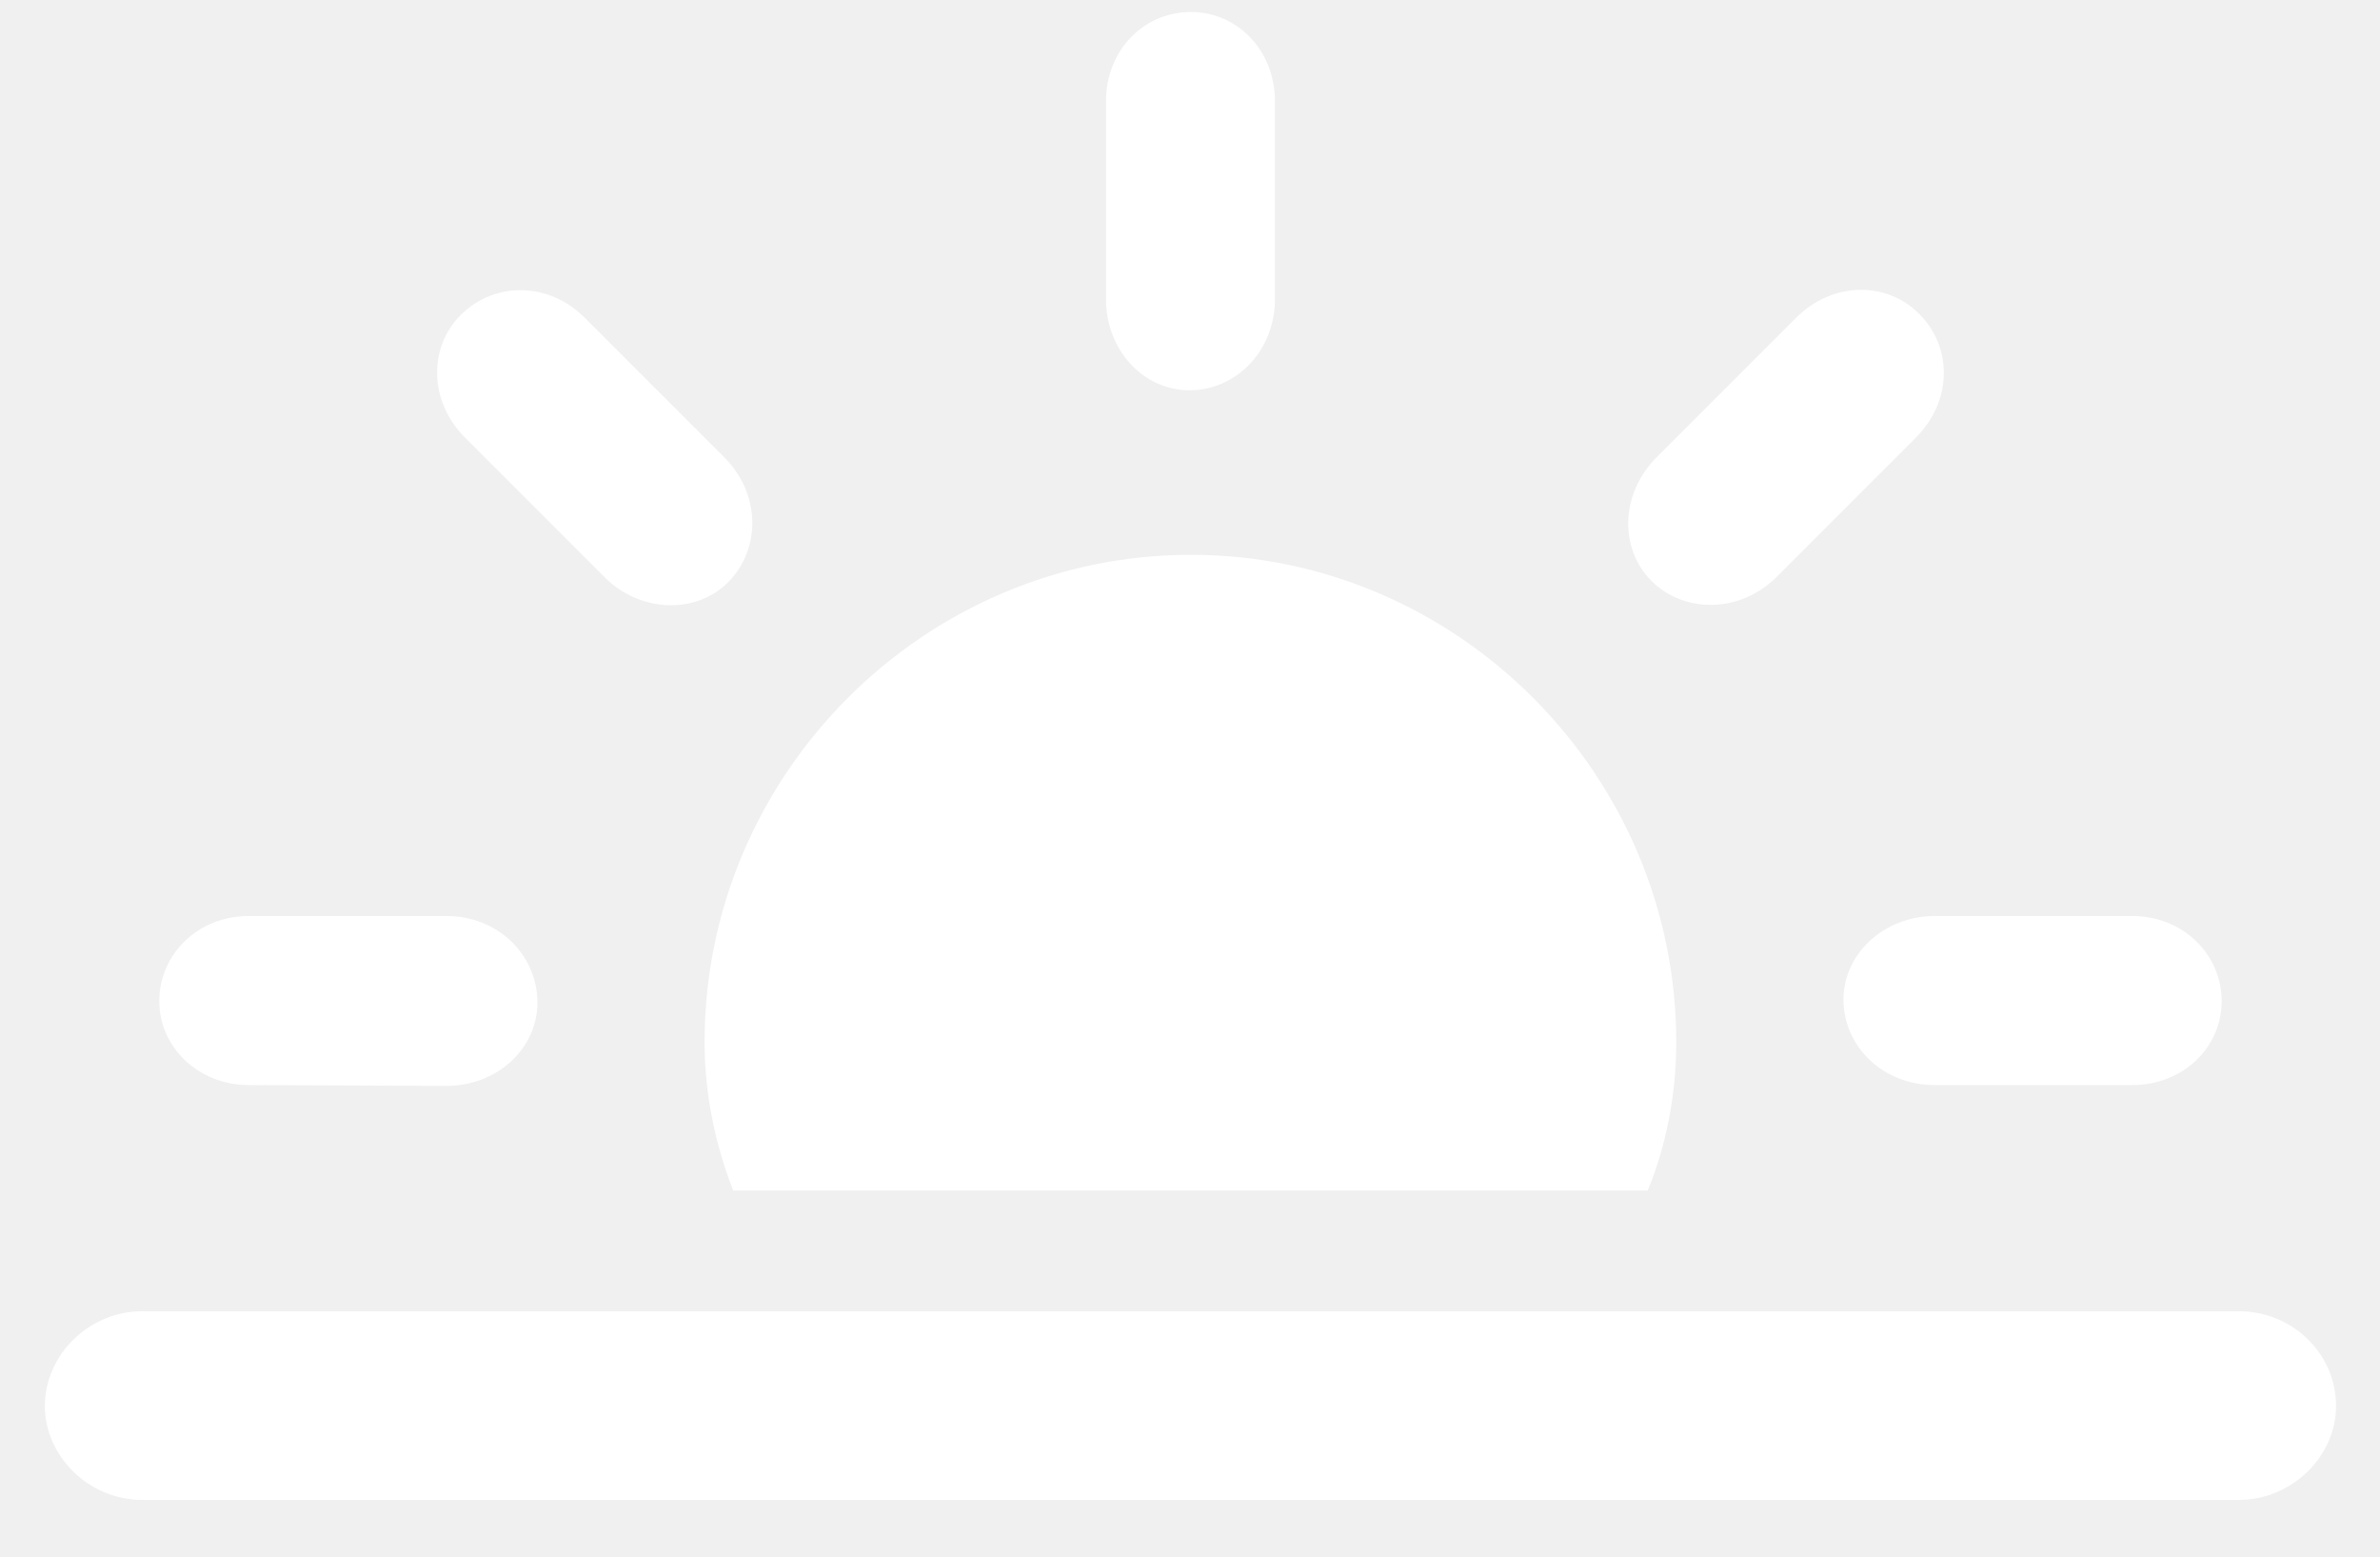
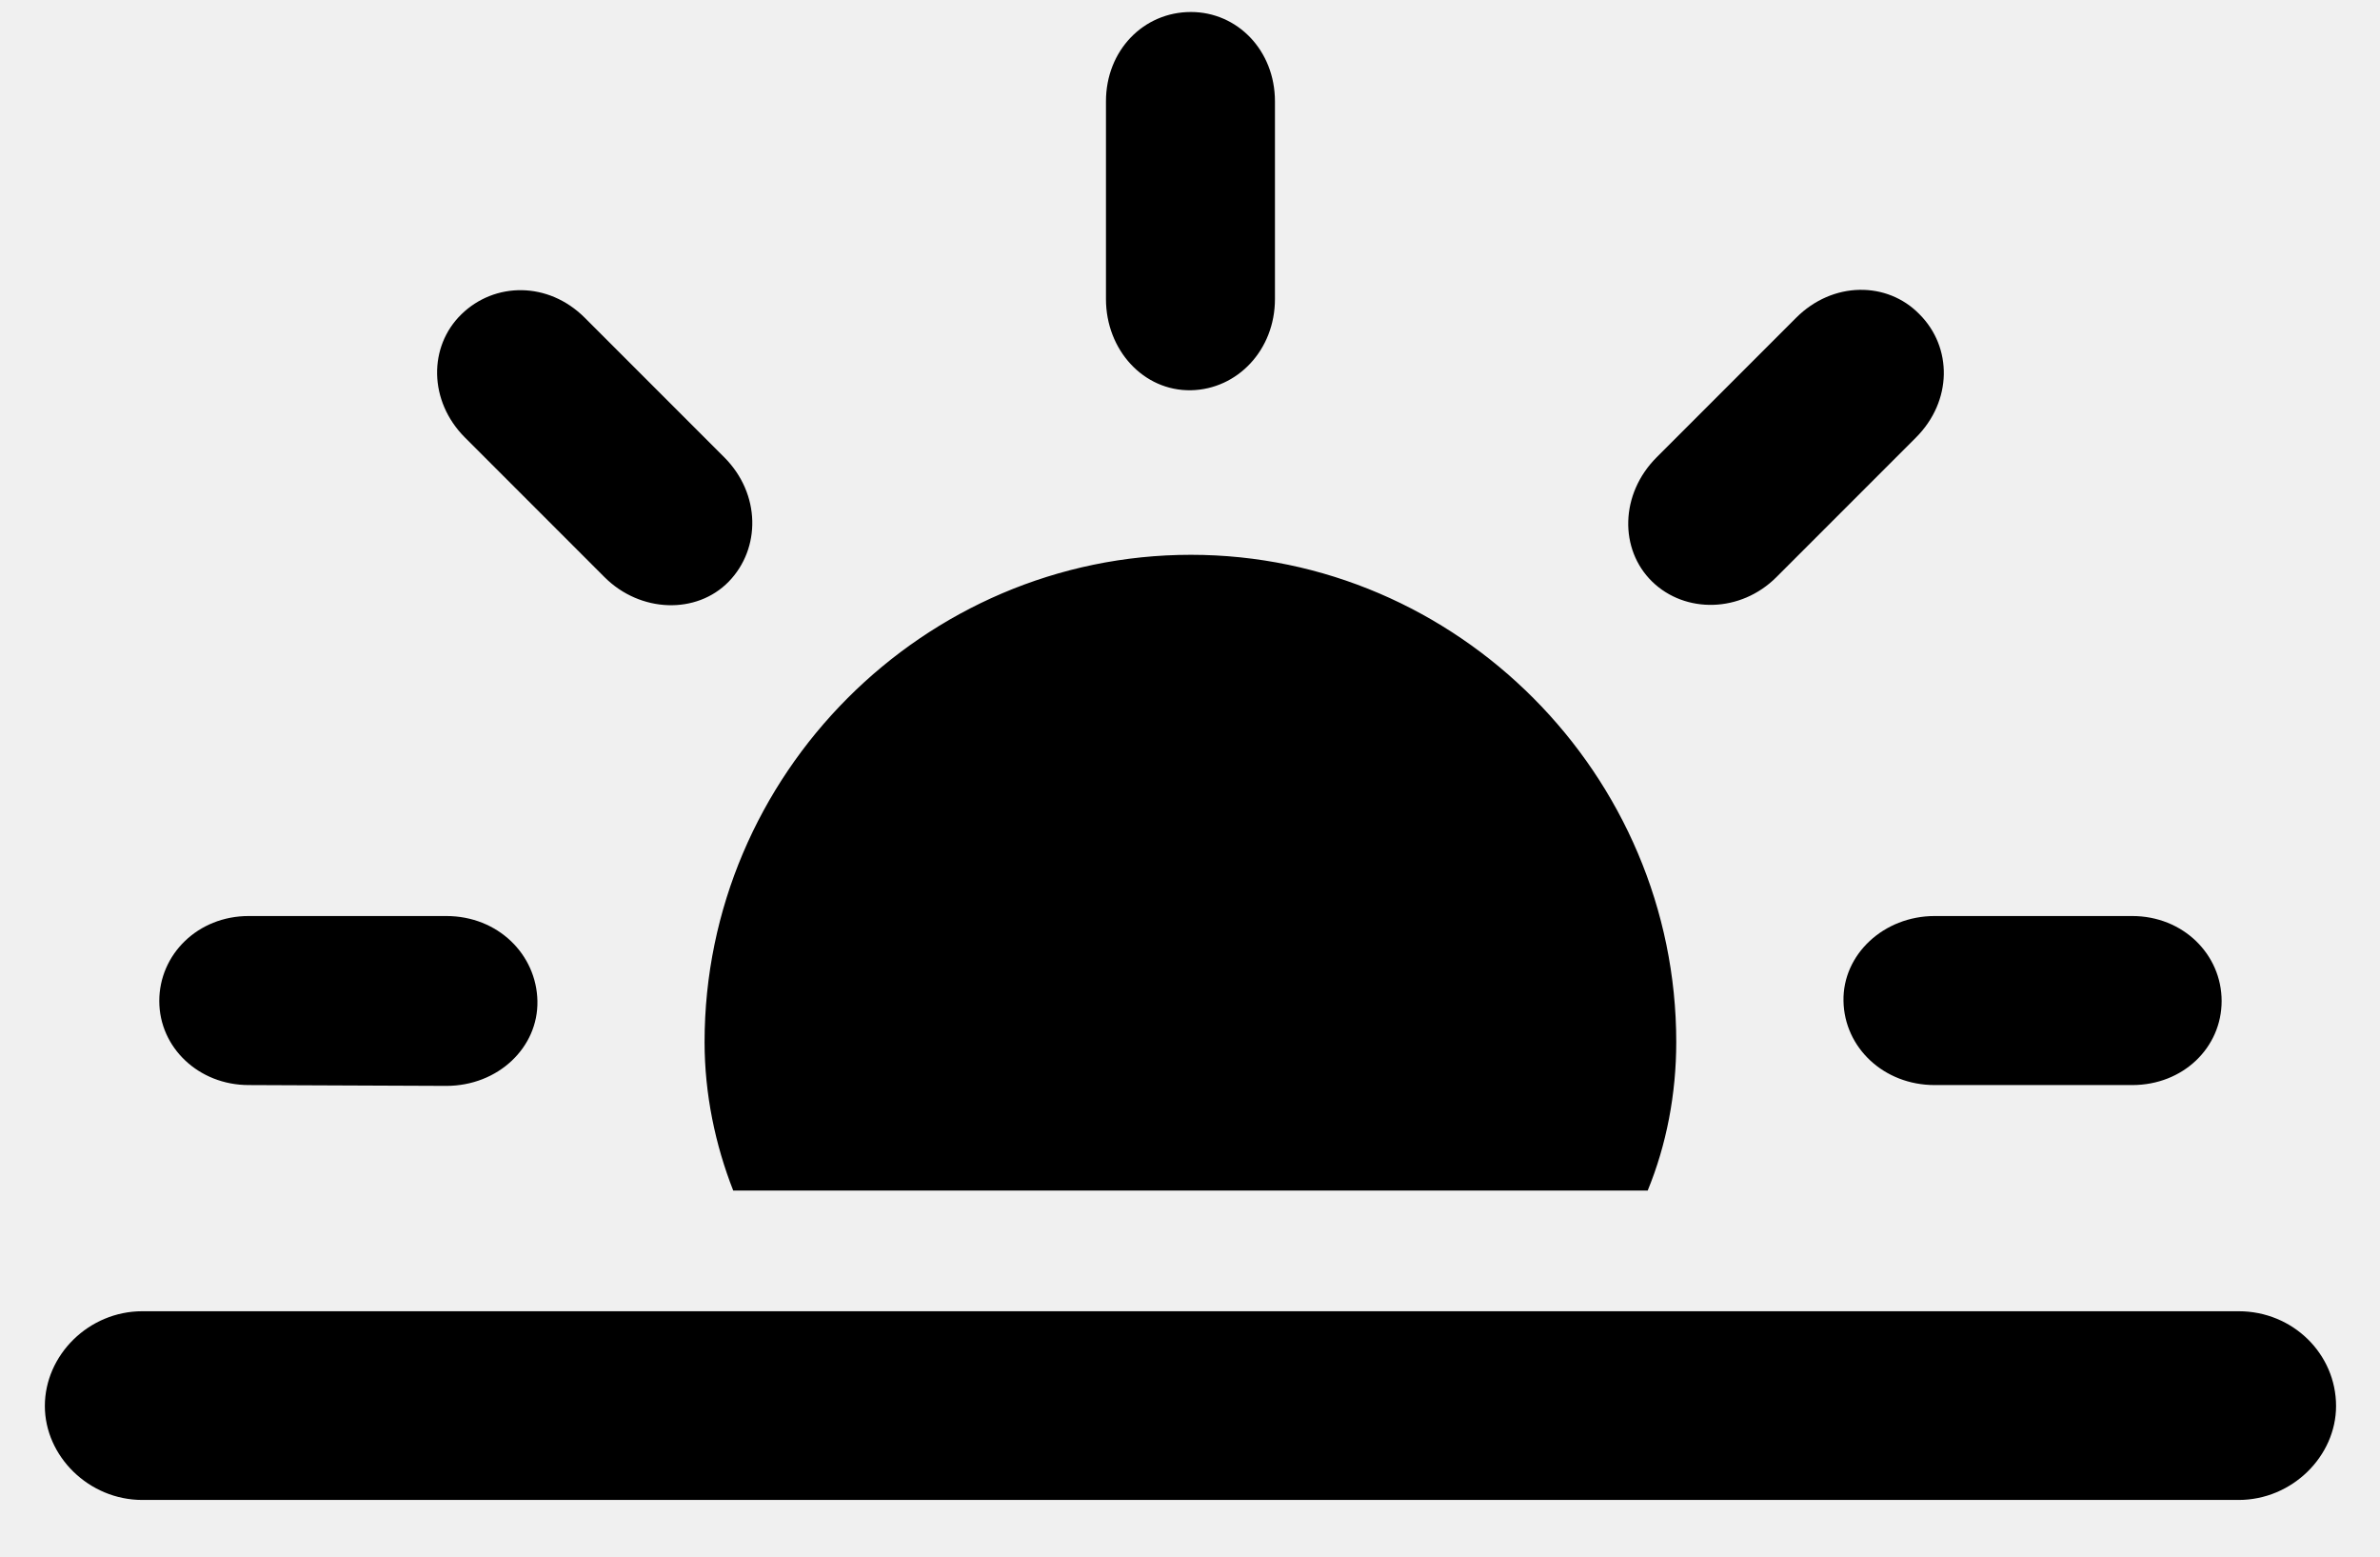
<svg xmlns="http://www.w3.org/2000/svg" width="26" height="17" viewBox="0 0 26 17" fill="none">
-   <path d="M13.01 4.262C13.518 4.252 13.928 3.822 13.928 3.266V1.107C13.928 0.551 13.518 0.131 13.01 0.131C12.492 0.131 12.082 0.551 12.082 1.107V3.266C12.082 3.822 12.492 4.271 13.01 4.262ZM18.049 6.352C18.41 6.703 19.016 6.693 19.406 6.303L20.93 4.779C21.33 4.379 21.33 3.793 20.969 3.432C20.617 3.07 20.021 3.07 19.621 3.471L18.098 4.994C17.697 5.395 17.688 6 18.049 6.352ZM6.604 6.303C6.994 6.693 7.609 6.713 7.961 6.352C8.312 5.99 8.312 5.395 7.912 4.994L6.389 3.471C5.988 3.07 5.402 3.08 5.041 3.432C4.68 3.783 4.68 4.379 5.08 4.779L6.604 6.303ZM18.312 11.381C18.312 8.461 15.92 6.059 13.01 6.059C10.09 6.059 7.697 8.461 7.697 11.381C7.697 11.947 7.814 12.504 8.01 13.002H18C18.205 12.504 18.312 11.947 18.312 11.381ZM2.717 11.85L4.875 11.859C5.441 11.859 5.881 11.44 5.871 10.932C5.861 10.424 5.441 10.004 4.875 10.004H2.717C2.16 10.004 1.74 10.424 1.74 10.932C1.74 11.44 2.17 11.85 2.717 11.85ZM21.135 11.85H23.293C23.85 11.85 24.27 11.44 24.27 10.932C24.27 10.424 23.85 10.004 23.293 10.004H21.135C20.578 10.004 20.129 10.424 20.139 10.932C20.148 11.44 20.578 11.85 21.135 11.85ZM1.555 16.381H24.455C25.041 16.381 25.52 15.902 25.52 15.355C25.52 14.789 25.051 14.32 24.455 14.32H1.555C0.969 14.32 0.49 14.799 0.49 15.355C0.49 15.902 0.969 16.381 1.555 16.381Z" fill="white" />
+   <path d="M13.01 4.262C13.518 4.252 13.928 3.822 13.928 3.266V1.107C13.928 0.551 13.518 0.131 13.01 0.131C12.492 0.131 12.082 0.551 12.082 1.107V3.266C12.082 3.822 12.492 4.271 13.01 4.262ZM18.049 6.352C18.41 6.703 19.016 6.693 19.406 6.303L20.93 4.779C21.33 4.379 21.33 3.793 20.969 3.432C20.617 3.07 20.021 3.07 19.621 3.471L18.098 4.994C17.697 5.395 17.688 6 18.049 6.352ZM6.604 6.303C6.994 6.693 7.609 6.713 7.961 6.352C8.312 5.99 8.312 5.395 7.912 4.994L6.389 3.471C5.988 3.07 5.402 3.08 5.041 3.432C4.68 3.783 4.68 4.379 5.08 4.779L6.604 6.303ZM18.312 11.381C18.312 8.461 15.92 6.059 13.01 6.059C10.09 6.059 7.697 8.461 7.697 11.381C7.697 11.947 7.814 12.504 8.01 13.002H18C18.205 12.504 18.312 11.947 18.312 11.381ZM2.717 11.85L4.875 11.859C5.441 11.859 5.881 11.44 5.871 10.932C5.861 10.424 5.441 10.004 4.875 10.004H2.717C2.16 10.004 1.74 10.424 1.74 10.932C1.74 11.44 2.17 11.85 2.717 11.85ZM21.135 11.85H23.293C23.85 11.85 24.27 11.44 24.27 10.932C24.27 10.424 23.85 10.004 23.293 10.004H21.135C20.578 10.004 20.129 10.424 20.139 10.932C20.148 11.44 20.578 11.85 21.135 11.85ZM1.555 16.381H24.455C25.041 16.381 25.52 15.902 25.52 15.355C25.52 14.789 25.051 14.32 24.455 14.32H1.555C0.969 14.32 0.49 14.799 0.49 15.355C0.49 15.902 0.969 16.381 1.555 16.381Z" fill="currentColor" />
</svg>
